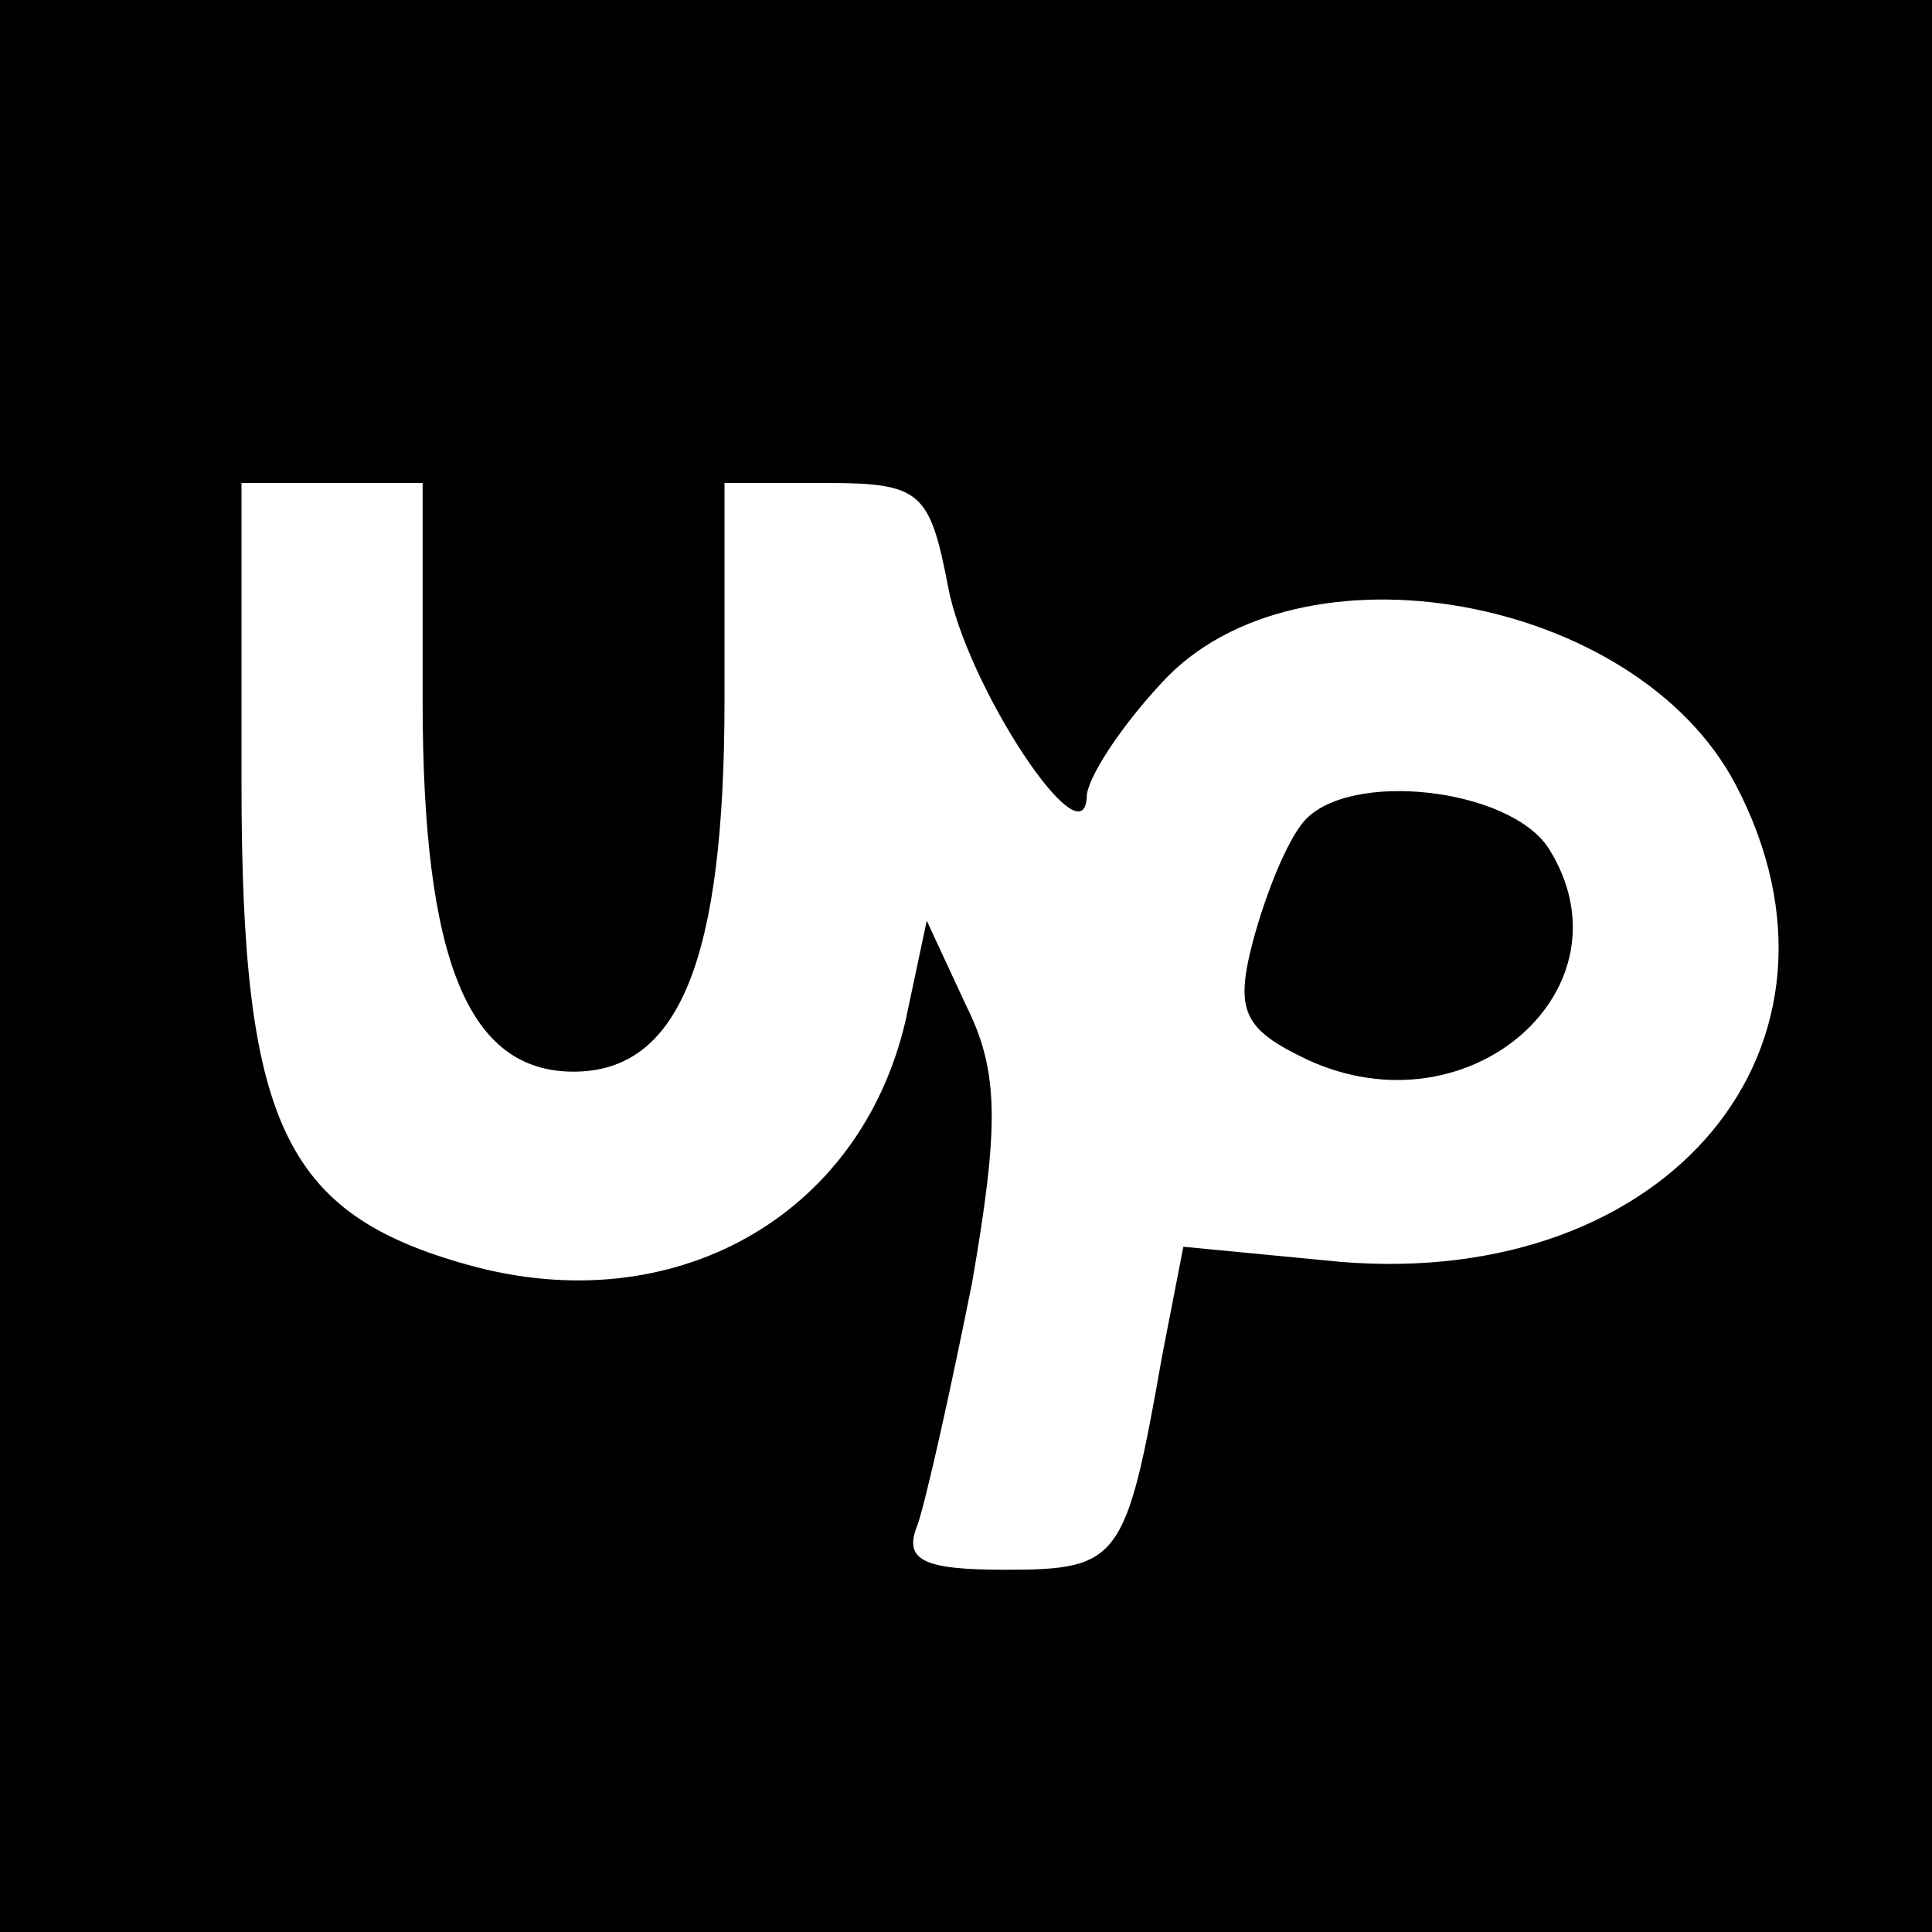
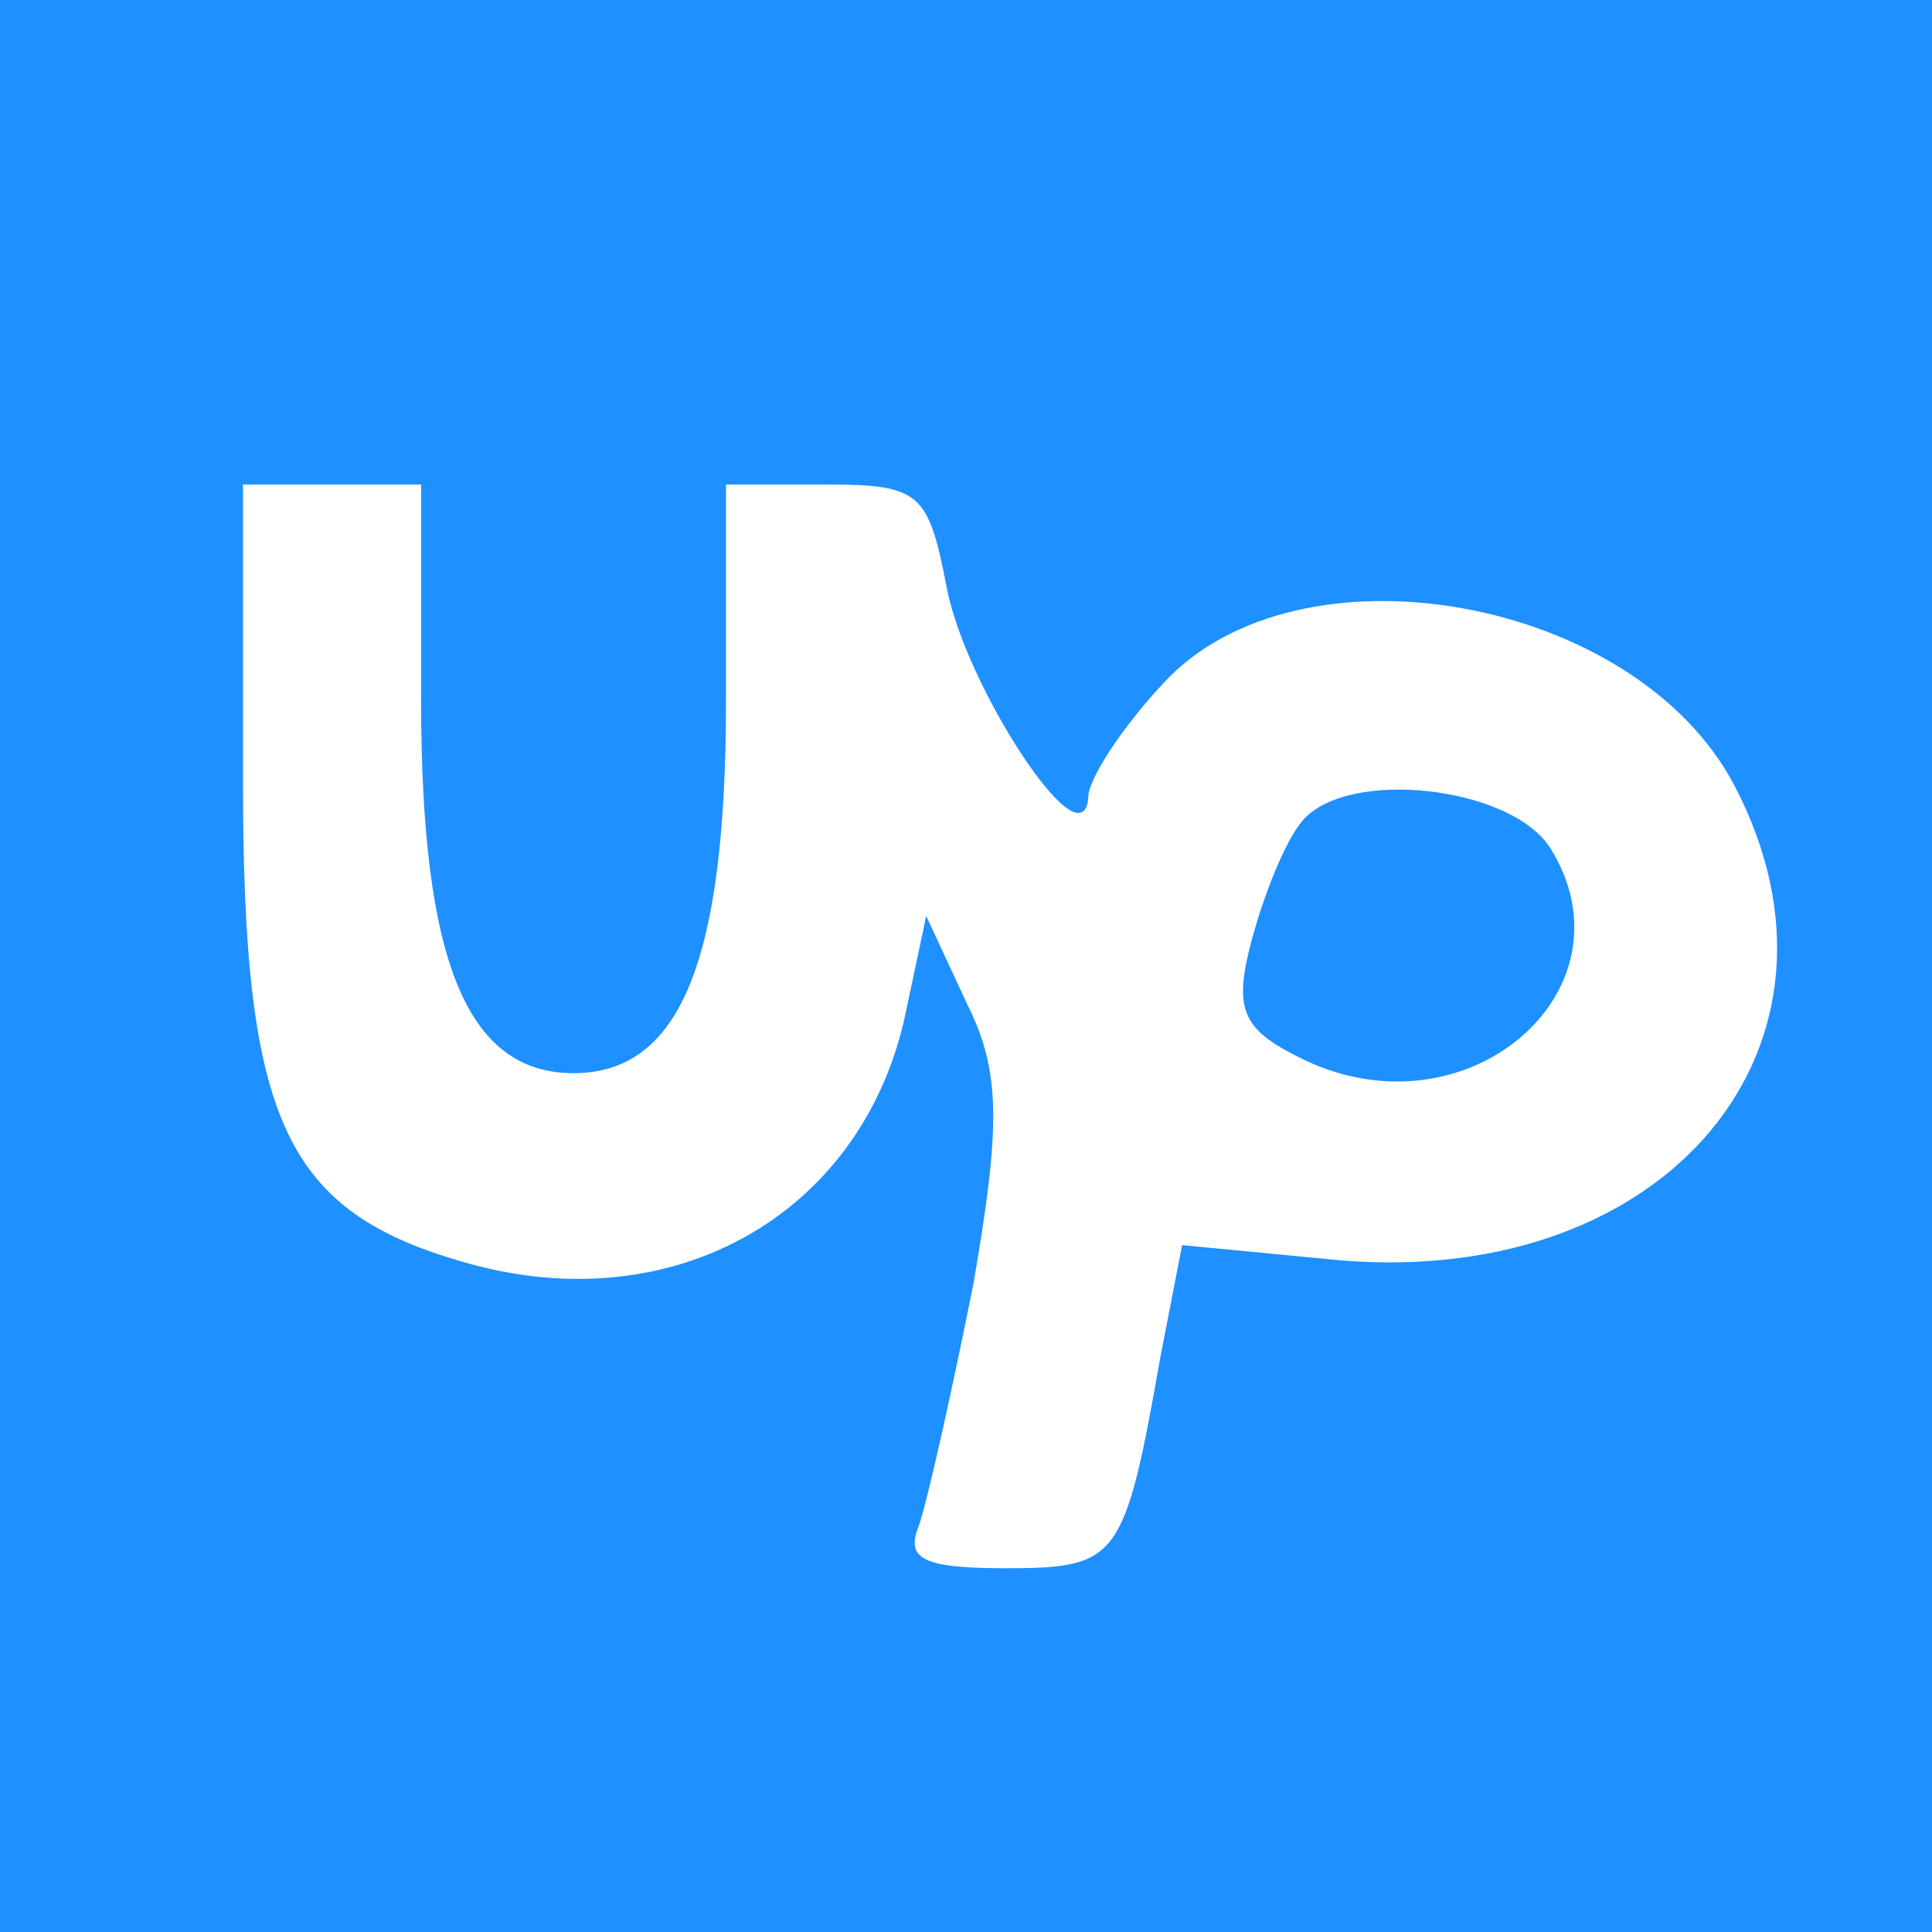
- <svg xmlns="http://www.w3.org/2000/svg" version="1.0" width="64pt" height="64pt" viewBox="0 0 64 64" preserveAspectRatio="xMidYMid meet">
-   <g transform="translate(0,64) scale(0.1,-0.1)" fill="#000000" stroke="none">
+ <svg xmlns="http://www.w3.org/2000/svg" version="1.0" width="64pt" height="64pt" fill="#1e90ff" stroke="#1e90ff" viewBox="0 0 64 64" preserveAspectRatio="xMidYMid meet">
+   <g transform="translate(0,64) scale(0.1,-0.1)">
    <path d="M0 320 l0 -320 320 0 320 0 0 320 0 320 -320 0 -320 0 0 -320z m140 88 c0 -86 15 -123 50 -123 35 0 50 37 50 123 l0 72 34 0 c31 0 34 -3 40 -34 6 -33 45 -92 46 -70 0 6 11 23 25 38 45 49 157 29 190 -34 45 -86 -22 -167 -131 -158 l-52 5 -7 -36 c-12 -68 -14 -71 -52 -71 -27 0 -34 3 -29 15 3 9 11 45 18 80 9 52 9 70 -2 92 l-13 28 -7 -33 c-15 -65 -77 -100 -145 -81 -61 17 -75 47 -75 160 l0 99 30 0 30 0 0 -72z" />
    <path d="M432 368 c-6 -7 -13 -25 -17 -40 -6 -23 -3 -29 18 -39 54 -25 109 24 80 70 -13 20 -66 26 -81 9z" />
  </g>
</svg>
